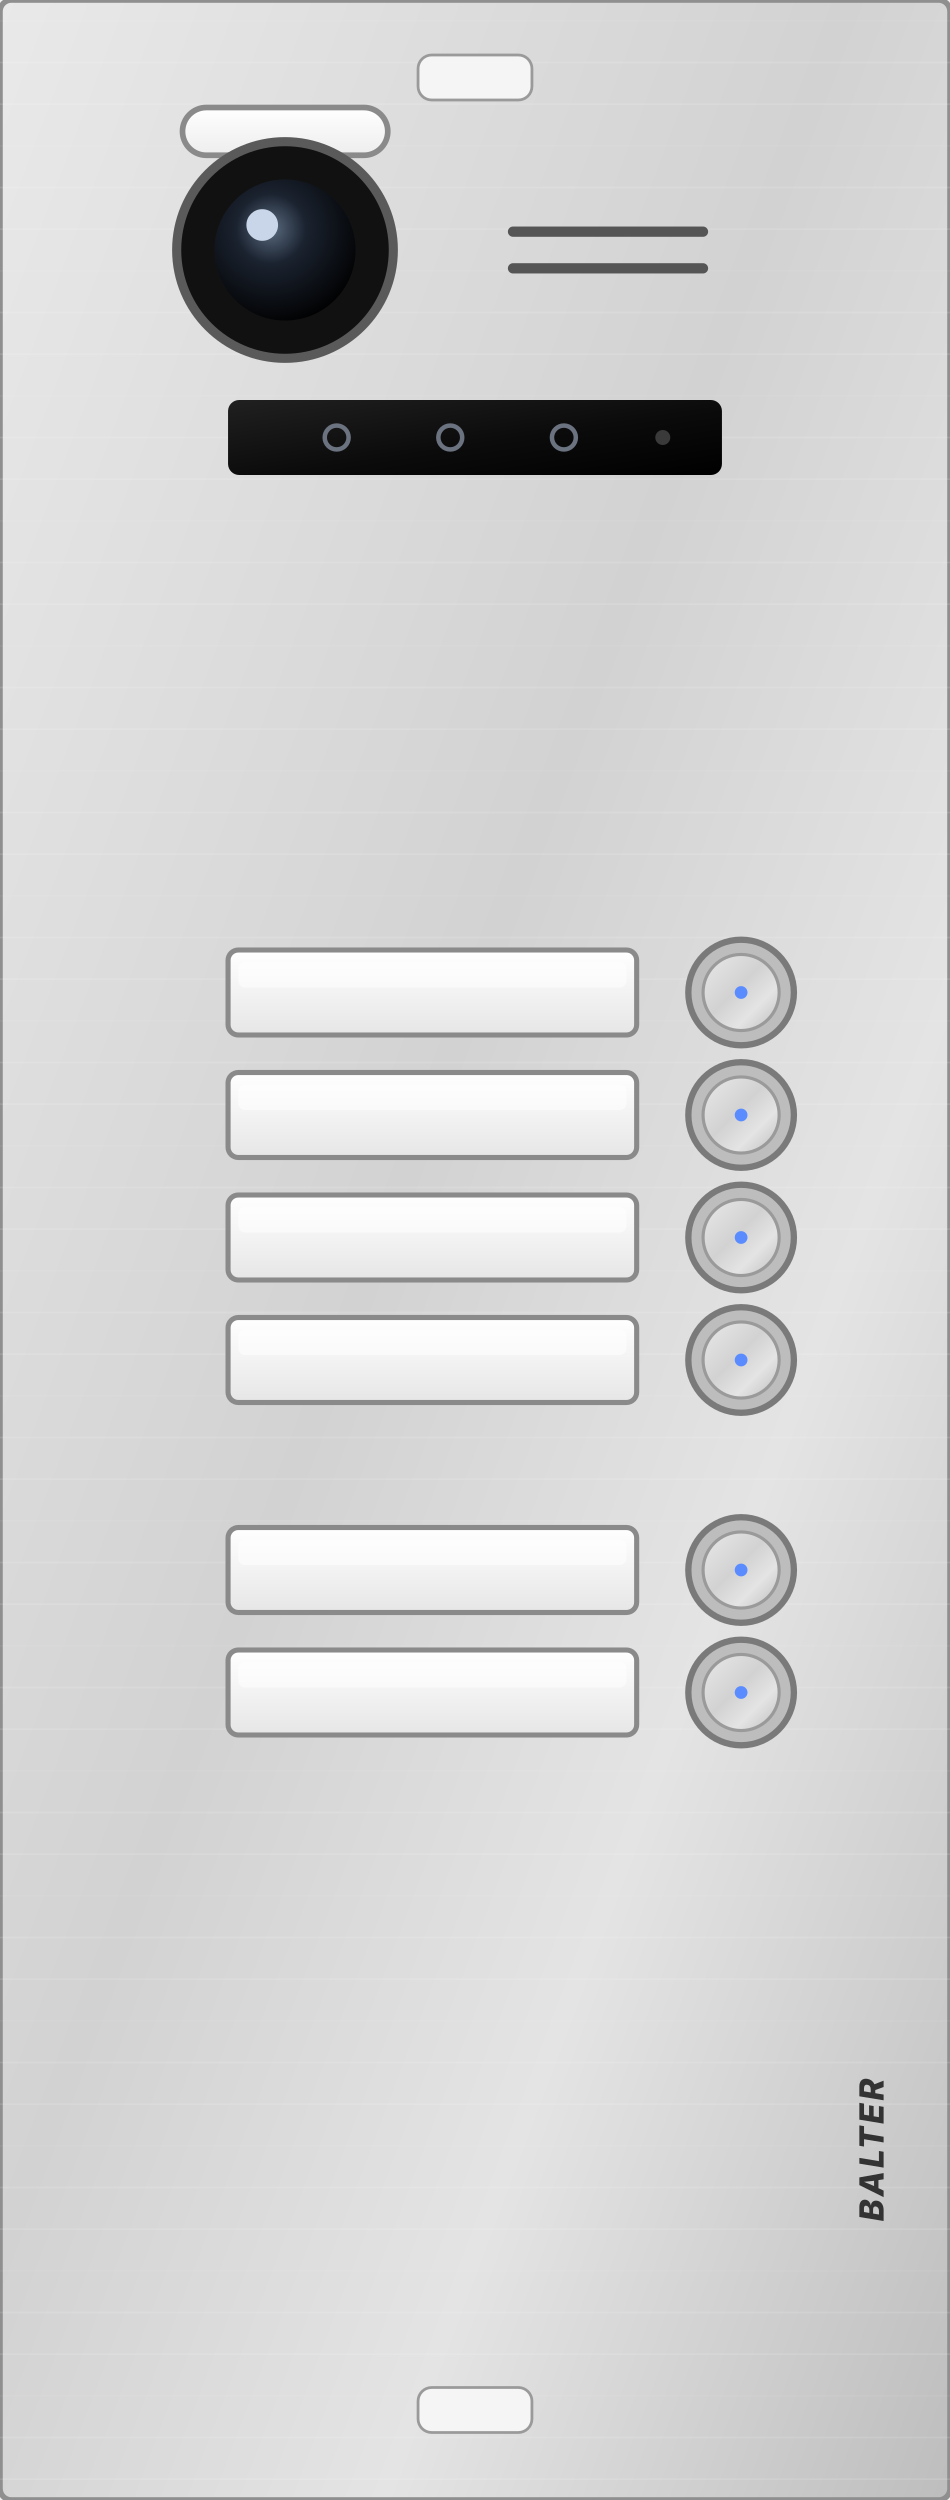
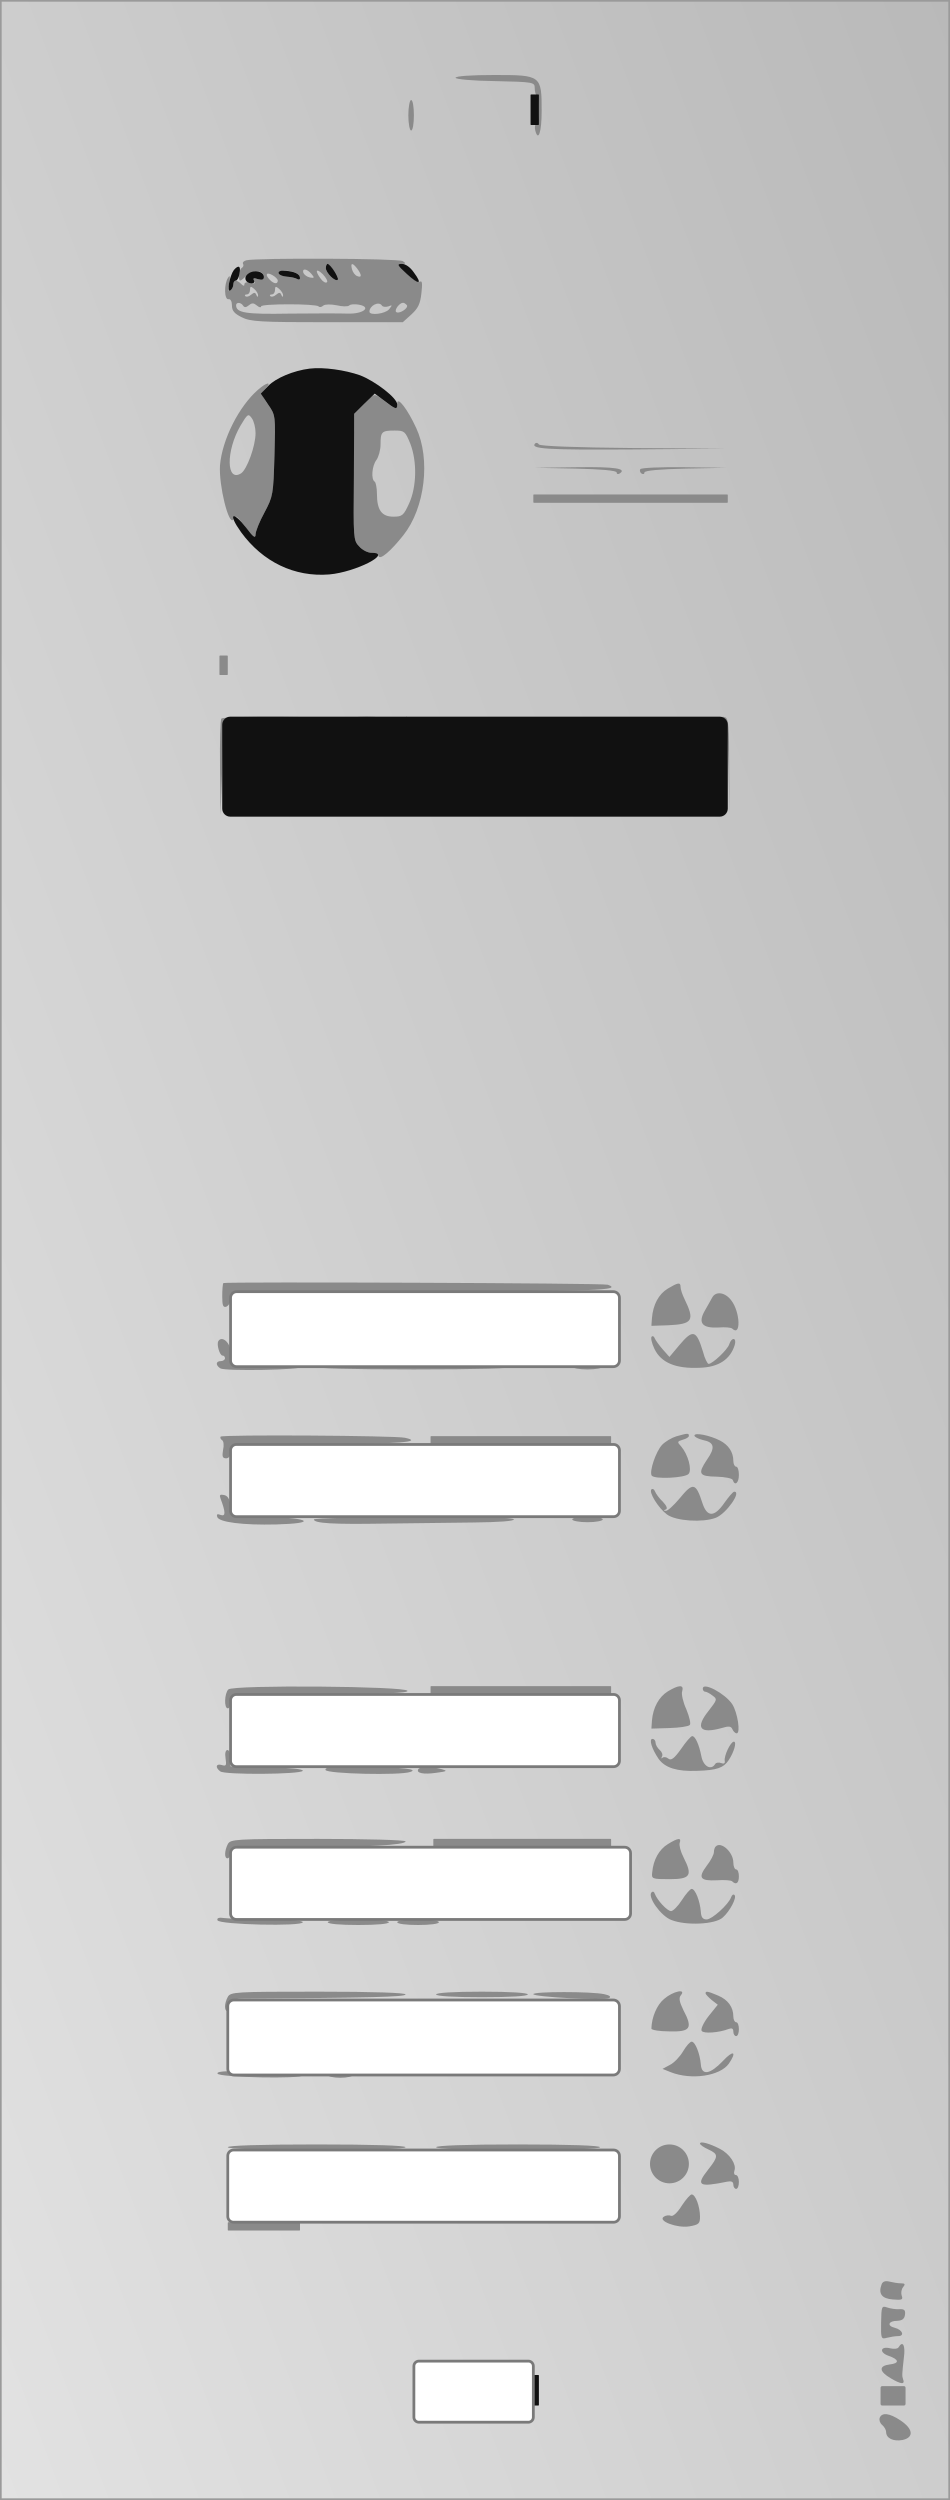
- <svg xmlns="http://www.w3.org/2000/svg" viewBox="0 0 342 900" role="img" aria-label="EVO-HD-6FAM · Video-Türstation, 6 Klingeltaster (Illustration)">
+ <svg xmlns="http://www.w3.org/2000/svg" viewBox="0 0 342 900" width="342" height="900" role="img" aria-label="EVO-HD-6FAM · Video-Türstation, 6 Klingeltaster (Illustration)">
  <defs>
    <linearGradient id="steel" x1="0" y1="0" x2="1" y2="1">
-       <stop offset="0" stop-color="#e9e9e9" />
-       <stop offset=".45" stop-color="#d2d2d2" />
-       <stop offset=".7" stop-color="#e4e4e4" />
-       <stop offset="1" stop-color="#bdbdbd" />
-     </linearGradient>
-     <linearGradient id="dark" x1="0" y1="0" x2="1" y2="1">
-       <stop offset="0" stop-color="#3a3a3a" />
-       <stop offset=".5" stop-color="#262626" />
-       <stop offset="1" stop-color="#1a1a1a" />
-     </linearGradient>
-     <linearGradient id="glass" x1="0" y1="0" x2="1" y2="1">
-       <stop offset="0" stop-color="#202020" />
-       <stop offset=".55" stop-color="#0b0b0b" />
-       <stop offset="1" stop-color="#000" />
+       <stop offset="0" stop-color="#e2e2e2" />
+       <stop offset=".5" stop-color="#cdcdcd" />
+       <stop offset="1" stop-color="#b9b9b9" />
    </linearGradient>
    <linearGradient id="white" x1="0" y1="0" x2="0" y2="1">
      <stop offset="0" stop-color="#ffffff" />
-       <stop offset="1" stop-color="#ededed" />
+       <stop offset="1" stop-color="#f0f0f0" />
    </linearGradient>
-     <linearGradient id="screen" x1="0" y1="0" x2="1" y2="1">
-       <stop offset="0" stop-color="#2a2a2a" />
-       <stop offset=".6" stop-color="#121212" />
-       <stop offset="1" stop-color="#050505" />
-     </linearGradient>
-     <radialGradient id="lens" cx=".4" cy=".35" r=".7">
-       <stop offset="0" stop-color="#5a6b80" />
-       <stop offset=".35" stop-color="#1b2330" />
-       <stop offset="1" stop-color="#000" />
-     </radialGradient>
-     <linearGradient id="plate" x1="0" y1="0" x2="0" y2="1">
-       <stop offset="0" stop-color="#ffffff" />
-       <stop offset="1" stop-color="#e6e6e6" />
+     <linearGradient id="black" x1="0" y1="0" x2="1" y2="1">
+       <stop offset="0" stop-color="#2e2e2e" />
+       <stop offset="1" stop-color="#161616" />
    </linearGradient>
  </defs>
-   <rect x="0.0" y="0.0" width="342.0" height="900.0" rx="4.1" fill="url(#steel)" stroke="#8f8f8f" stroke-width="2" />
-   <path d="M0 7.5H342" fill="none" stroke="#ffffff" stroke-width="0.6" stroke-linecap="round" stroke-linejoin="round" opacity="0.048" />
-   <path d="M0 22.5H342" fill="none" stroke="#ffffff" stroke-width="0.6" stroke-linecap="round" stroke-linejoin="round" opacity="0.12" />
-   <path d="M0 37.5H342" fill="none" stroke="#ffffff" stroke-width="0.6" stroke-linecap="round" stroke-linejoin="round" opacity="0.12" />
-   <path d="M0 52.5H342" fill="none" stroke="#ffffff" stroke-width="0.6" stroke-linecap="round" stroke-linejoin="round" opacity="0.048" />
-   <path d="M0 67.5H342" fill="none" stroke="#ffffff" stroke-width="0.6" stroke-linecap="round" stroke-linejoin="round" opacity="0.12" />
-   <path d="M0 82.5H342" fill="none" stroke="#ffffff" stroke-width="0.6" stroke-linecap="round" stroke-linejoin="round" opacity="0.12" />
-   <path d="M0 97.5H342" fill="none" stroke="#ffffff" stroke-width="0.6" stroke-linecap="round" stroke-linejoin="round" opacity="0.048" />
-   <path d="M0 112.5H342" fill="none" stroke="#ffffff" stroke-width="0.6" stroke-linecap="round" stroke-linejoin="round" opacity="0.12" />
-   <path d="M0 127.5H342" fill="none" stroke="#ffffff" stroke-width="0.6" stroke-linecap="round" stroke-linejoin="round" opacity="0.12" />
-   <path d="M0 142.5H342" fill="none" stroke="#ffffff" stroke-width="0.6" stroke-linecap="round" stroke-linejoin="round" opacity="0.048" />
-   <path d="M0 157.5H342" fill="none" stroke="#ffffff" stroke-width="0.6" stroke-linecap="round" stroke-linejoin="round" opacity="0.12" />
-   <path d="M0 172.5H342" fill="none" stroke="#ffffff" stroke-width="0.6" stroke-linecap="round" stroke-linejoin="round" opacity="0.12" />
-   <path d="M0 187.5H342" fill="none" stroke="#ffffff" stroke-width="0.6" stroke-linecap="round" stroke-linejoin="round" opacity="0.048" />
-   <path d="M0 202.5H342" fill="none" stroke="#ffffff" stroke-width="0.6" stroke-linecap="round" stroke-linejoin="round" opacity="0.12" />
-   <path d="M0 217.5H342" fill="none" stroke="#ffffff" stroke-width="0.6" stroke-linecap="round" stroke-linejoin="round" opacity="0.12" />
-   <path d="M0 232.5H342" fill="none" stroke="#ffffff" stroke-width="0.6" stroke-linecap="round" stroke-linejoin="round" opacity="0.048" />
-   <path d="M0 247.5H342" fill="none" stroke="#ffffff" stroke-width="0.6" stroke-linecap="round" stroke-linejoin="round" opacity="0.12" />
-   <path d="M0 262.5H342" fill="none" stroke="#ffffff" stroke-width="0.6" stroke-linecap="round" stroke-linejoin="round" opacity="0.12" />
-   <path d="M0 277.5H342" fill="none" stroke="#ffffff" stroke-width="0.6" stroke-linecap="round" stroke-linejoin="round" opacity="0.048" />
-   <path d="M0 292.5H342" fill="none" stroke="#ffffff" stroke-width="0.6" stroke-linecap="round" stroke-linejoin="round" opacity="0.12" />
-   <path d="M0 307.5H342" fill="none" stroke="#ffffff" stroke-width="0.6" stroke-linecap="round" stroke-linejoin="round" opacity="0.12" />
-   <path d="M0 322.5H342" fill="none" stroke="#ffffff" stroke-width="0.6" stroke-linecap="round" stroke-linejoin="round" opacity="0.048" />
-   <path d="M0 337.5H342" fill="none" stroke="#ffffff" stroke-width="0.6" stroke-linecap="round" stroke-linejoin="round" opacity="0.12" />
-   <path d="M0 352.5H342" fill="none" stroke="#ffffff" stroke-width="0.6" stroke-linecap="round" stroke-linejoin="round" opacity="0.12" />
-   <path d="M0 367.5H342" fill="none" stroke="#ffffff" stroke-width="0.6" stroke-linecap="round" stroke-linejoin="round" opacity="0.048" />
-   <path d="M0 382.5H342" fill="none" stroke="#ffffff" stroke-width="0.6" stroke-linecap="round" stroke-linejoin="round" opacity="0.12" />
-   <path d="M0 397.5H342" fill="none" stroke="#ffffff" stroke-width="0.6" stroke-linecap="round" stroke-linejoin="round" opacity="0.12" />
-   <path d="M0 412.5H342" fill="none" stroke="#ffffff" stroke-width="0.6" stroke-linecap="round" stroke-linejoin="round" opacity="0.048" />
-   <path d="M0 427.5H342" fill="none" stroke="#ffffff" stroke-width="0.6" stroke-linecap="round" stroke-linejoin="round" opacity="0.12" />
-   <path d="M0 442.5H342" fill="none" stroke="#ffffff" stroke-width="0.6" stroke-linecap="round" stroke-linejoin="round" opacity="0.12" />
-   <path d="M0 457.5H342" fill="none" stroke="#ffffff" stroke-width="0.6" stroke-linecap="round" stroke-linejoin="round" opacity="0.048" />
-   <path d="M0 472.5H342" fill="none" stroke="#ffffff" stroke-width="0.6" stroke-linecap="round" stroke-linejoin="round" opacity="0.12" />
-   <path d="M0 487.5H342" fill="none" stroke="#ffffff" stroke-width="0.6" stroke-linecap="round" stroke-linejoin="round" opacity="0.12" />
-   <path d="M0 502.5H342" fill="none" stroke="#ffffff" stroke-width="0.6" stroke-linecap="round" stroke-linejoin="round" opacity="0.048" />
-   <path d="M0 517.5H342" fill="none" stroke="#ffffff" stroke-width="0.6" stroke-linecap="round" stroke-linejoin="round" opacity="0.12" />
-   <path d="M0 532.5H342" fill="none" stroke="#ffffff" stroke-width="0.6" stroke-linecap="round" stroke-linejoin="round" opacity="0.12" />
-   <path d="M0 547.5H342" fill="none" stroke="#ffffff" stroke-width="0.6" stroke-linecap="round" stroke-linejoin="round" opacity="0.048" />
-   <path d="M0 562.5H342" fill="none" stroke="#ffffff" stroke-width="0.6" stroke-linecap="round" stroke-linejoin="round" opacity="0.12" />
-   <path d="M0 577.5H342" fill="none" stroke="#ffffff" stroke-width="0.6" stroke-linecap="round" stroke-linejoin="round" opacity="0.12" />
-   <path d="M0 592.5H342" fill="none" stroke="#ffffff" stroke-width="0.6" stroke-linecap="round" stroke-linejoin="round" opacity="0.048" />
-   <path d="M0 607.5H342" fill="none" stroke="#ffffff" stroke-width="0.6" stroke-linecap="round" stroke-linejoin="round" opacity="0.12" />
-   <path d="M0 622.5H342" fill="none" stroke="#ffffff" stroke-width="0.6" stroke-linecap="round" stroke-linejoin="round" opacity="0.12" />
-   <path d="M0 637.5H342" fill="none" stroke="#ffffff" stroke-width="0.6" stroke-linecap="round" stroke-linejoin="round" opacity="0.048" />
-   <path d="M0 652.5H342" fill="none" stroke="#ffffff" stroke-width="0.6" stroke-linecap="round" stroke-linejoin="round" opacity="0.12" />
-   <path d="M0 667.5H342" fill="none" stroke="#ffffff" stroke-width="0.6" stroke-linecap="round" stroke-linejoin="round" opacity="0.12" />
-   <path d="M0 682.5H342" fill="none" stroke="#ffffff" stroke-width="0.6" stroke-linecap="round" stroke-linejoin="round" opacity="0.048" />
-   <path d="M0 697.5H342" fill="none" stroke="#ffffff" stroke-width="0.6" stroke-linecap="round" stroke-linejoin="round" opacity="0.12" />
-   <path d="M0 712.5H342" fill="none" stroke="#ffffff" stroke-width="0.6" stroke-linecap="round" stroke-linejoin="round" opacity="0.12" />
-   <path d="M0 727.5H342" fill="none" stroke="#ffffff" stroke-width="0.6" stroke-linecap="round" stroke-linejoin="round" opacity="0.048" />
-   <path d="M0 742.5H342" fill="none" stroke="#ffffff" stroke-width="0.6" stroke-linecap="round" stroke-linejoin="round" opacity="0.12" />
-   <path d="M0 757.5H342" fill="none" stroke="#ffffff" stroke-width="0.6" stroke-linecap="round" stroke-linejoin="round" opacity="0.12" />
-   <path d="M0 772.5H342" fill="none" stroke="#ffffff" stroke-width="0.6" stroke-linecap="round" stroke-linejoin="round" opacity="0.048" />
-   <path d="M0 787.5H342" fill="none" stroke="#ffffff" stroke-width="0.6" stroke-linecap="round" stroke-linejoin="round" opacity="0.12" />
-   <path d="M0 802.5H342" fill="none" stroke="#ffffff" stroke-width="0.6" stroke-linecap="round" stroke-linejoin="round" opacity="0.12" />
-   <path d="M0 817.5H342" fill="none" stroke="#ffffff" stroke-width="0.6" stroke-linecap="round" stroke-linejoin="round" opacity="0.048" />
-   <path d="M0 832.5H342" fill="none" stroke="#ffffff" stroke-width="0.6" stroke-linecap="round" stroke-linejoin="round" opacity="0.12" />
-   <path d="M0 847.5H342" fill="none" stroke="#ffffff" stroke-width="0.6" stroke-linecap="round" stroke-linejoin="round" opacity="0.12" />
-   <path d="M0 862.5H342" fill="none" stroke="#ffffff" stroke-width="0.6" stroke-linecap="round" stroke-linejoin="round" opacity="0.048" />
-   <path d="M0 877.5H342" fill="none" stroke="#ffffff" stroke-width="0.6" stroke-linecap="round" stroke-linejoin="round" opacity="0.12" />
-   <path d="M0 892.5H342" fill="none" stroke="#ffffff" stroke-width="0.6" stroke-linecap="round" stroke-linejoin="round" opacity="0.12" />
-   <rect x="150.5" y="19.8" width="41.0" height="16.2" rx="4.9" fill="#f5f5f5" stroke="#9a9a9a" stroke-width="1" />
-   <rect x="150.5" y="859.5" width="41.0" height="16.2" rx="4.9" fill="#f5f5f5" stroke="#9a9a9a" stroke-width="1" />
-   <text x="318.1" y="774.0" font-family="Inter,Arial,sans-serif" font-size="12.0" font-weight="800" fill="#333" text-anchor="middle" transform="rotate(-90 318.1 774.0)" font-style="italic" letter-spacing="1">BALTER</text>
-   <rect x="65.7" y="38.7" width="73.9" height="17.2" rx="8.6" fill="url(#white)" stroke="#8a8a8a" stroke-width="2.052" />
-   <circle cx="102.6" cy="90.0" r="39.0" fill="#111" stroke="#5a5a5a" stroke-width="3.283" />
-   <circle cx="102.6" cy="90.0" r="25.4" fill="url(#lens)" />
-   <circle cx="94.4" cy="81.0" r="5.7" fill="#c9d6ea" />
-   <path d="M184.68 83.4H253.08" fill="none" stroke="#555" stroke-width="3.694" stroke-linecap="round" stroke-linejoin="round" />
-   <path d="M184.68 96.6H253.08" fill="none" stroke="#555" stroke-width="3.694" stroke-linecap="round" stroke-linejoin="round" />
-   <rect x="82.1" y="144.0" width="177.8" height="27.0" rx="4.0" fill="url(#glass)" />
-   <circle cx="121.2" cy="157.5" r="4.3" fill="none" stroke="#6b7280" stroke-width="1.62" />
-   <circle cx="162.1" cy="157.5" r="4.3" fill="none" stroke="#6b7280" stroke-width="1.62" />
-   <circle cx="203.0" cy="157.5" r="4.3" fill="none" stroke="#6b7280" stroke-width="1.62" />
-   <circle cx="238.6" cy="157.5" r="2.7" fill="#3a3a3a" />
-   <rect x="82.1" y="342.0" width="147.1" height="30.6" rx="3.7" fill="url(#plate)" stroke="#8a8a8a" stroke-width="1.836" />
-   <rect x="85.8" y="346.3" width="139.7" height="9.2" rx="2.4" fill="#fff" opacity=".55" />
-   <circle cx="266.8" cy="357.3" r="19.0" fill="#bdbdbd" stroke="#7a7a7a" stroke-width="2.277" />
-   <circle cx="266.8" cy="357.3" r="13.7" fill="url(#steel)" stroke="#9a9a9a" stroke-width="1.138" />
-   <circle cx="266.8" cy="357.3" r="2.3" fill="#5b8cff" />
-   <rect x="82.1" y="386.1" width="147.1" height="30.6" rx="3.7" fill="url(#plate)" stroke="#8a8a8a" stroke-width="1.836" />
-   <rect x="85.8" y="390.4" width="139.7" height="9.2" rx="2.4" fill="#fff" opacity=".55" />
-   <circle cx="266.8" cy="401.4" r="19.0" fill="#bdbdbd" stroke="#7a7a7a" stroke-width="2.277" />
-   <circle cx="266.8" cy="401.4" r="13.7" fill="url(#steel)" stroke="#9a9a9a" stroke-width="1.138" />
-   <circle cx="266.8" cy="401.4" r="2.3" fill="#5b8cff" />
-   <rect x="82.1" y="430.2" width="147.1" height="30.6" rx="3.7" fill="url(#plate)" stroke="#8a8a8a" stroke-width="1.836" />
-   <rect x="85.8" y="434.5" width="139.7" height="9.2" rx="2.4" fill="#fff" opacity=".55" />
-   <circle cx="266.8" cy="445.5" r="19.0" fill="#bdbdbd" stroke="#7a7a7a" stroke-width="2.277" />
-   <circle cx="266.8" cy="445.5" r="13.7" fill="url(#steel)" stroke="#9a9a9a" stroke-width="1.138" />
-   <circle cx="266.8" cy="445.5" r="2.3" fill="#5b8cff" />
-   <rect x="82.1" y="474.3" width="147.1" height="30.6" rx="3.7" fill="url(#plate)" stroke="#8a8a8a" stroke-width="1.836" />
-   <rect x="85.8" y="478.6" width="139.7" height="9.2" rx="2.4" fill="#fff" opacity=".55" />
-   <circle cx="266.8" cy="489.6" r="19.0" fill="#bdbdbd" stroke="#7a7a7a" stroke-width="2.277" />
-   <circle cx="266.8" cy="489.6" r="13.7" fill="url(#steel)" stroke="#9a9a9a" stroke-width="1.138" />
-   <circle cx="266.8" cy="489.6" r="2.3" fill="#5b8cff" />
-   <rect x="82.1" y="549.9" width="147.1" height="30.6" rx="3.7" fill="url(#plate)" stroke="#8a8a8a" stroke-width="1.836" />
-   <rect x="85.8" y="554.2" width="139.7" height="9.2" rx="2.4" fill="#fff" opacity=".55" />
-   <circle cx="266.8" cy="565.2" r="19.0" fill="#bdbdbd" stroke="#7a7a7a" stroke-width="2.277" />
-   <circle cx="266.8" cy="565.2" r="13.7" fill="url(#steel)" stroke="#9a9a9a" stroke-width="1.138" />
-   <circle cx="266.8" cy="565.2" r="2.3" fill="#5b8cff" />
-   <rect x="82.1" y="594.0" width="147.1" height="30.6" rx="3.7" fill="url(#plate)" stroke="#8a8a8a" stroke-width="1.836" />
-   <rect x="85.8" y="598.3" width="139.7" height="9.2" rx="2.4" fill="#fff" opacity=".55" />
-   <circle cx="266.8" cy="609.3" r="19.0" fill="#bdbdbd" stroke="#7a7a7a" stroke-width="2.277" />
-   <circle cx="266.8" cy="609.3" r="13.7" fill="url(#steel)" stroke="#9a9a9a" stroke-width="1.138" />
-   <circle cx="266.8" cy="609.3" r="2.3" fill="#5b8cff" />
+   <path transform="translate(0,900) scale(0.1,-0.1)" d="M0 4500 l0 -4500 1710 0 1710 0 0 4500 0 4500 -1710 0 -1710 0 0 -4500z" fill="url(#steel)" fill-rule="evenodd" stroke="#9a9a9a" stroke-width="1.2" vector-effect="non-scaling-stroke" />
+   <rect x="192" y="178" width="70" height="3" rx="0.2" fill="#8a8a8a" />
+   <rect x="79" y="236" width="3" height="7" rx="0.2" fill="#8a8a8a" />
+   <rect x="155" y="517" width="65" height="3" rx="0.2" fill="#8a8a8a" />
+   <rect x="155" y="607" width="65" height="3" rx="0.2" fill="#8a8a8a" />
+   <rect x="156" y="662" width="64" height="3" rx="0.2" fill="#8a8a8a" />
+   <ellipse cx="241.0" cy="779.0" rx="7.0" ry="7.0" fill="#8a8a8a" />
+   <rect x="82" y="800" width="26" height="3" rx="0.2" fill="#8a8a8a" />
+   <rect x="317" y="859" width="9" height="7" rx="0.6" fill="#8a8a8a" />
+   <path transform="translate(0,900) scale(0.1,-0.1)" d="M1640 8720 c0 -5 59 -11 143 -12 138 -3 142 -4 142 -25 0 -11 3 -25 8 -29 10 -10 9 -92 -2 -98 -5 -3 -7 -15 -4 -26 11 -42 23 -5 23 71 0 128 -2 129 -171 129 -83 0 -139 -4 -139 -10z M1470 8585 c0 -30 5 -55 10 -55 6 0 10 25 10 55 0 30 -4 55 -10 55 -5 0 -10 -25 -10 -55z M887 8063 c-9 -2 -15 -8 -12 -13 3 -5 1 -11 -5 -15 -10 -6 -14 -45 -5 -45 3 0 14 9 24 19 22 22 61 18 61 -6 0 -10 -6 -12 -21 -8 -16 5 -19 4 -14 -6 6 -9 2 -11 -13 -7 -13 4 -22 1 -22 -5 0 -8 -4 -7 -12 1 -16 16 -28 15 -28 -2 0 -8 -5 -18 -11 -22 -8 -4 -9 4 -4 27 4 25 3 30 -4 19 -15 -22 -14 -81 2 -77 7 1 12 -8 12 -23 0 -19 9 -29 35 -42 31 -16 68 -18 307 -18 l273 0 31 28 c24 22 32 38 36 76 4 34 3 47 -5 42 -6 -3 -28 10 -49 29 -32 29 -35 35 -18 35 17 0 17 2 5 10 -15 10 -527 12 -563 3z m316 -39 c11 -14 16 -28 13 -31 -9 -9 -43 25 -43 42 0 21 9 18 30 -11z m83 9 c17 -23 17 -34 0 -27 -8 3 -16 14 -19 25 -6 24 2 24 19 2z m-218 -17 c7 -4 12 -12 12 -17 0 -6 -5 -7 -11 -3 -7 4 -23 7 -37 8 -14 1 -27 6 -29 12 -4 13 45 12 65 0z m53 -2 c12 -14 11 -16 -5 -13 -11 2 -21 10 -24 17 -5 17 13 15 29 -4z m56 -30 c-4 -4 -14 1 -22 12 -22 29 -18 41 7 17 12 -13 19 -26 15 -29z m-177 6 c0 -14 -14 -12 -28 2 -19 19 -14 30 8 18 11 -6 20 -15 20 -20z m-71 -54 c0 -6 -3 -6 -6 2 -4 10 -8 10 -19 1 -8 -7 -17 -9 -21 -5 -3 3 -1 6 5 6 7 0 12 7 12 16 0 14 3 14 15 4 8 -7 15 -18 14 -24z m90 0 c0 -6 -3 -6 -6 2 -4 10 -8 10 -19 1 -8 -7 -17 -9 -21 -5 -3 3 -1 6 5 6 7 0 12 7 12 16 0 14 3 14 15 4 8 -7 15 -18 14 -24z m-144 -36 c5 -8 11 -7 21 1 11 9 17 9 29 -1 8 -7 15 -8 15 -3 0 10 197 10 207 0 3 -4 11 -3 17 3 7 5 27 5 48 1 20 -5 40 -5 45 -1 4 5 20 6 36 3 46 -9 14 -34 -42 -32 -25 1 -119 1 -209 0 -159 -3 -192 3 -192 30 0 12 17 11 25 -1z m500 0 c3 -5 13 -6 23 -3 15 6 15 5 3 -10 -13 -17 -71 -24 -71 -9 0 22 34 39 45 22z m90 1 c6 -11 -29 -33 -39 -24 -7 7 12 33 25 33 4 0 10 -4 14 -9z M929 7597 c-69 -60 -129 -179 -137 -272 -5 -71 32 -221 48 -195 10 16 8 18 49 -34 24 -30 31 -34 31 -20 0 11 14 46 32 79 31 58 32 65 36 205 4 143 4 145 -23 184 -25 36 -25 39 -9 57 24 26 5 24 -27 -4z m-9 -156 c0 -47 -31 -131 -52 -145 -54 -34 -55 81 -2 172 25 42 28 44 40 27 8 -10 14 -35 14 -54z M1310 7545 l-35 -36 -2 -227 c-1 -218 -1 -228 20 -249 11 -13 31 -23 43 -23 12 0 24 -6 27 -12 5 -15 43 17 89 75 78 98 99 274 46 387 -31 67 -67 114 -68 88 0 -24 -5 -23 -44 7 -41 31 -36 32 -76 -10z m167 -142 c25 -65 23 -155 -4 -215 -20 -44 -25 -48 -57 -48 -42 0 -59 24 -59 82 0 21 -4 41 -8 44 -14 8 -10 57 6 78 8 11 15 36 15 56 0 46 4 50 51 50 35 0 38 -3 56 -47z M1927 7404 c-20 -20 36 -24 346 -22 l342 3 -334 2 c-210 2 -337 7 -341 13 -4 6 -9 7 -13 4z M2073 7313 c92 -2 147 -7 147 -14 0 -6 5 -7 10 -4 29 18 -15 25 -153 23 l-152 -2 148 -3z M2305 7311 c-3 -5 -1 -12 5 -16 5 -3 10 -2 10 4 0 7 55 12 148 14 l147 3 -152 2 c-86 1 -154 -2 -158 -7z M797 6413 c-4 -3 -6 -83 -5 -177 l2 -171 6 170 5 170 55 3 c68 4 303 -8 296 -15 -6 -7 38 -43 52 -43 25 0 32 -27 12 -45 -20 -19 -27 -45 -11 -45 5 0 11 9 14 20 6 22 39 27 55 8 5 -7 13 -32 17 -55 10 -60 25 -54 18 7 -3 28 -4 50 -2 50 2 0 53 -25 113 -56 60 -30 113 -51 117 -47 14 14 88 197 83 205 -3 4 -38 8 -79 8 -49 0 -75 4 -78 13 -4 10 -6 10 -6 0 -1 -15 -71 -18 -71 -3 0 6 -30 10 -70 10 -40 0 -70 -4 -70 -10 0 -5 -7 -10 -15 -10 -8 0 -15 5 -15 10 0 11 -412 14 -423 3z M2607 6408 c8 -10 14 -68 16 -179 l3 -164 -1 174 c0 146 -2 175 -15 179 -12 4 -13 2 -3 -10z M804 4381 c-2 -2 -4 -24 -4 -47 0 -34 3 -42 15 -38 8 4 15 14 15 24 0 11 5 22 11 25 6 4 314 7 685 7 619 -1 718 3 662 23 -16 6 -1378 11 -1384 6z M2404 4361 c-33 -20 -53 -58 -57 -106 l-2 -28 60 2 c89 4 97 17 59 95 -8 16 -14 35 -14 43 0 18 -9 16 -46 -6z M2564 4329 c-5 -9 -17 -31 -27 -48 -25 -44 -9 -63 49 -60 24 2 46 0 50 -4 32 -31 29 59 -3 101 -22 30 -56 35 -69 11z M2446 4158 l-36 -43 -24 27 c-13 15 -26 33 -29 40 -2 7 -8 10 -11 6 -4 -3 0 -23 10 -44 24 -50 77 -72 163 -68 68 2 110 30 126 82 8 27 -11 30 -20 2 -6 -19 -60 -70 -74 -70 -4 0 -14 19 -20 43 -24 79 -36 83 -85 25z M786 4172 c-7 -12 5 -52 15 -52 5 0 9 -4 9 -10 0 -5 -7 -10 -15 -10 -18 0 -20 -14 -2 -26 15 -11 297 -6 297 6 0 4 -53 11 -117 15 -141 8 -143 8 -143 38 0 33 -31 60 -44 39z M1130 4080 c0 -6 127 -10 360 -10 233 0 360 4 360 10 0 6 -127 10 -360 10 -233 0 -360 -4 -360 -10z M2060 4080 c0 -5 25 -10 55 -10 30 0 55 5 55 10 0 6 -25 10 -55 10 -30 0 -55 -4 -55 -10z M794 3828 c-2 -4 0 -9 6 -13 5 -3 7 -19 3 -35 -4 -23 -2 -30 11 -30 9 0 16 8 16 19 0 11 4 22 8 25 5 3 149 6 320 7 279 1 369 8 300 23 -36 8 -659 12 -664 4z M2434 3829 c-16 -5 -40 -19 -51 -31 -22 -24 -46 -95 -37 -110 9 -14 120 -9 133 6 13 15 -2 70 -27 99 -15 16 -14 18 6 24 12 3 22 9 22 14 0 10 -4 10 -46 -2z M2500 3832 c0 -5 14 -12 30 -16 42 -8 46 -27 15 -71 -34 -51 -29 -60 35 -61 31 -1 56 -6 58 -12 7 -23 22 -11 22 18 0 17 -4 30 -10 30 -5 0 -10 9 -10 21 0 31 -17 57 -48 73 -37 19 -92 30 -92 18z M2446 3605 c-21 -25 -43 -45 -49 -44 -9 0 -9 2 0 5 7 3 3 13 -11 28 -13 12 -25 29 -28 37 -3 8 -9 11 -13 7 -10 -10 25 -67 56 -90 32 -24 129 -30 176 -12 38 15 94 95 66 94 -5 -1 -20 -19 -35 -40 -36 -52 -62 -53 -79 -2 -24 75 -34 77 -83 17z M794 3605 c18 -48 19 -65 1 -59 -13 5 -16 3 -13 -7 6 -19 92 -30 213 -27 145 4 126 22 -30 28 l-130 5 -5 35 c-3 24 -11 36 -24 38 -14 3 -17 0 -12 -13z M1130 3530 c0 -14 69 -18 250 -15 96 1 241 3 323 4 94 1 147 5 147 11 0 7 -116 10 -360 10 -198 -1 -360 -6 -360 -10z M2060 3530 c0 -5 25 -10 55 -10 30 0 55 5 55 10 0 6 -25 10 -55 10 -30 0 -55 -4 -55 -10z M822 2918 c-14 -14 -16 -68 -2 -68 6 0 10 9 10 19 0 11 4 22 8 25 5 3 149 6 321 7 230 1 311 4 308 12 -5 17 -628 22 -645 5z M2404 2911 c-32 -20 -53 -58 -57 -105 l-2 -29 65 2 c36 1 69 6 73 11 5 4 -1 29 -12 56 -12 26 -19 56 -15 66 7 24 -12 23 -52 -1z M2530 2921 c0 -6 4 -11 8 -11 5 0 17 -6 27 -14 18 -13 17 -15 -14 -55 -49 -61 -32 -84 47 -62 26 8 34 7 39 -5 3 -7 10 -14 15 -14 15 0 3 76 -16 105 -26 39 -106 81 -106 56z M2452 2704 c-25 -35 -36 -43 -46 -35 -7 6 -17 7 -21 3 -5 -4 -5 -2 -2 4 4 7 0 17 -8 24 -8 7 -15 19 -15 26 0 8 -5 14 -11 14 -14 0 -2 -37 22 -72 23 -32 66 -46 139 -43 71 2 95 11 113 38 20 30 30 67 19 67 -12 0 -36 -51 -33 -69 2 -9 -3 -12 -13 -8 -8 3 -18 2 -21 -3 -15 -25 -43 -9 -50 27 -8 42 -22 73 -33 73 -5 0 -23 -21 -40 -46z M812 2670 c4 -26 2 -29 -14 -24 -21 6 -24 -9 -5 -23 16 -13 290 -11 297 2 3 6 -43 11 -127 13 l-133 3 0 29 c0 17 -5 30 -11 30 -7 0 -10 -12 -7 -30z M1172 2628 c5 -14 269 -20 305 -7 31 10 -24 16 -171 19 -111 1 -137 -1 -134 -12z M1506 2631 c-9 -14 18 -20 65 -13 39 5 41 7 19 13 -36 10 -78 10 -84 0z M820 2361 c-12 -24 -13 -51 -1 -51 5 0 11 9 14 20 5 19 14 20 240 20 250 0 387 8 387 21 0 5 -142 9 -315 9 -300 0 -315 -1 -325 -19z M2404 2361 c-31 -19 -52 -56 -56 -101 -3 -24 -1 -25 62 -25 76 0 84 13 51 78 -11 21 -17 45 -14 53 7 19 -6 18 -43 -5z M2577 2353 c-4 -3 -7 -13 -7 -21 0 -8 -11 -30 -26 -49 -32 -43 -24 -55 37 -52 27 2 52 0 55 -4 14 -14 24 -6 24 18 0 14 -4 25 -10 25 -5 0 -10 11 -10 25 0 37 -44 77 -63 58z M2455 2160 c-14 -22 -32 -40 -39 -40 -14 0 -50 39 -59 63 -2 7 -7 9 -11 5 -17 -15 33 -86 71 -100 53 -21 158 -16 185 9 26 23 52 73 42 81 -4 4 -9 0 -12 -8 -9 -26 -69 -80 -88 -80 -14 0 -20 8 -21 28 -3 38 -20 82 -33 82 -5 0 -21 -18 -35 -40z M783 2087 c5 -16 307 -23 307 -7 0 6 -47 10 -127 11 -71 0 -141 2 -156 4 -19 3 -27 0 -24 -8z M1180 2080 c0 -6 43 -10 110 -10 67 0 110 4 110 10 0 6 -43 10 -110 10 -67 0 -110 -4 -110 -10z M1430 2080 c0 -6 32 -10 75 -10 43 0 75 4 75 10 0 6 -32 10 -75 10 -43 0 -75 -4 -75 -10z M820 1811 c-13 -24 -13 -51 -1 -51 5 0 11 10 13 23 3 19 9 22 53 22 445 3 575 6 575 15 0 6 -112 10 -315 10 -300 0 -315 -1 -325 -19z M1570 1820 c0 -6 62 -10 165 -10 103 0 165 4 165 10 0 6 -62 10 -165 10 -103 0 -165 -4 -165 -10z M1920 1821 c0 -10 257 -24 273 -14 8 5 1 10 -18 14 -45 10 -255 10 -255 0z M2391 1804 c-26 -21 -45 -66 -46 -107 0 -5 29 -10 65 -10 76 -2 85 11 50 77 -14 29 -17 43 -9 53 21 25 -28 15 -60 -13z M2540 1824 c0 -3 10 -14 22 -24 l22 -17 -33 -41 c-18 -23 -29 -47 -25 -53 6 -11 62 -7 98 7 11 4 16 1 16 -10 0 -9 5 -16 10 -16 6 0 10 11 10 25 0 14 -4 25 -10 25 -5 0 -10 9 -10 21 0 33 -19 60 -55 75 -38 16 -45 17 -45 8z M2459 1615 c-12 -20 -33 -42 -48 -49 l-26 -14 30 -12 c74 -29 177 -14 209 31 30 44 16 50 -22 9 -46 -48 -76 -53 -79 -12 -3 38 -20 82 -33 82 -6 0 -20 -16 -31 -35z M783 1535 c5 -14 307 -20 307 -6 0 7 -33 12 -87 13 -182 4 -223 3 -220 -7z M1180 1530 c0 -5 20 -10 45 -10 25 0 45 5 45 10 0 6 -20 10 -45 10 -25 0 -45 -4 -45 -10z M2520 1283 c0 -4 14 -14 30 -21 37 -17 37 -25 -1 -73 -45 -57 -34 -64 69 -43 15 3 22 0 22 -11 0 -8 5 -15 10 -15 6 0 10 11 10 25 0 14 -5 25 -11 25 -6 0 -8 7 -5 16 8 22 -17 60 -52 78 -39 20 -72 29 -72 19z M820 1270 c0 -6 113 -10 320 -10 207 0 320 4 320 10 0 6 -113 10 -320 10 -207 0 -320 -4 -320 -10z M1570 1270 c0 -6 105 -10 295 -10 190 0 295 4 295 10 0 6 -105 10 -295 10 -190 0 -295 -4 -295 -10z M2454 1059 c-14 -23 -31 -39 -38 -36 -7 3 -19 2 -26 -3 -24 -15 47 -42 91 -35 35 6 39 10 39 35 0 36 -16 80 -30 80 -5 0 -21 -18 -36 -41z M3174 777 c-13 -34 0 -52 40 -55 33 -3 38 -1 32 14 -3 9 -1 23 5 30 9 11 7 14 -7 14 -11 0 -29 3 -41 6 -15 4 -25 1 -29 -9z M3172 639 c-1 -58 0 -61 21 -55 12 3 30 6 40 6 25 0 16 23 -12 30 -29 7 -23 25 9 25 18 1 26 7 28 22 2 16 -2 21 -20 20 -13 -1 -32 2 -44 6 -20 7 -21 4 -22 -54z M3235 550 c-3 -6 -17 -7 -30 -4 -36 9 -41 -15 -6 -27 38 -13 40 -27 4 -31 -40 -5 -39 -25 4 -50 37 -22 52 -23 44 -3 -4 12 -4 15 3 78 6 44 -4 62 -19 37z M3167 296 c-3 -8 1 -20 9 -26 8 -7 14 -18 14 -25 0 -23 26 -35 59 -29 42 9 39 40 -8 71 -39 26 -66 29 -74 9z" fill="#8a8a8a" fill-rule="evenodd" />
+   <rect x="191" y="34" width="3" height="11" rx="0.2" fill="#111111" />
+   <rect x="80" y="258" width="182" height="36" rx="2.9" fill="#111111" />
+   <rect x="191" y="855" width="3" height="11" rx="0.2" fill="#111111" />
+   <path transform="translate(0,900) scale(0.1,-0.1)" d="M1173 8035 c0 -17 34 -51 43 -42 6 6 -26 56 -37 57 -3 0 -6 -7 -6 -15z M1464 8014 c45 -41 58 -38 26 5 -13 19 -30 31 -43 31 -19 0 -18 -4 17 -36z M842 8028 c-15 -20 -27 -82 -13 -74 6 4 11 14 11 22 0 8 4 14 9 14 5 0 11 11 13 25 6 27 -3 33 -20 13z M894 8015 c-19 -13 -11 -35 12 -35 9 0 12 5 8 11 -4 8 0 9 15 4 15 -4 21 -2 21 8 0 20 -35 28 -56 12z M1003 8016 c2 -6 15 -11 29 -12 14 -1 30 -4 37 -8 6 -4 11 -3 11 3 0 14 -19 24 -52 26 -18 2 -27 -2 -25 -9z M1115 7673 c-58 -7 -122 -34 -149 -62 l-27 -28 26 -39 c27 -39 27 -40 23 -184 -4 -140 -5 -147 -36 -205 -18 -33 -32 -68 -32 -79 0 -15 -8 -10 -32 22 -51 66 -69 54 -20 -14 78 -107 192 -162 317 -152 95 8 232 78 152 78 -13 0 -33 10 -44 23 -21 21 -21 31 -19 250 l1 227 37 37 37 36 35 -26 c40 -31 46 -33 46 -13 0 23 -79 84 -134 105 -54 19 -131 30 -181 24z" fill="#111111" fill-rule="evenodd" />
+   <rect x="83" y="465" width="140" height="27" rx="2.2" fill="#ffffff" stroke="#7a7a7a" stroke-width="1" vector-effect="non-scaling-stroke" />
+   <rect x="83" y="520" width="140" height="26" rx="2.1" fill="#ffffff" stroke="#7a7a7a" stroke-width="1" vector-effect="non-scaling-stroke" />
+   <rect x="83" y="610" width="140" height="26" rx="2.1" fill="#ffffff" stroke="#7a7a7a" stroke-width="1" vector-effect="non-scaling-stroke" />
+   <rect x="83" y="665" width="144" height="26" rx="2.1" fill="#ffffff" stroke="#7a7a7a" stroke-width="1" vector-effect="non-scaling-stroke" />
+   <rect x="82" y="720" width="141" height="27" rx="2.2" fill="#ffffff" stroke="#7a7a7a" stroke-width="1" vector-effect="non-scaling-stroke" />
+   <rect x="82" y="774" width="141" height="26" rx="2.1" fill="#ffffff" stroke="#7a7a7a" stroke-width="1" vector-effect="non-scaling-stroke" />
+   <rect x="149" y="850" width="43" height="22" rx="1.8" fill="#ffffff" stroke="#7a7a7a" stroke-width="1" vector-effect="non-scaling-stroke" />
</svg>
